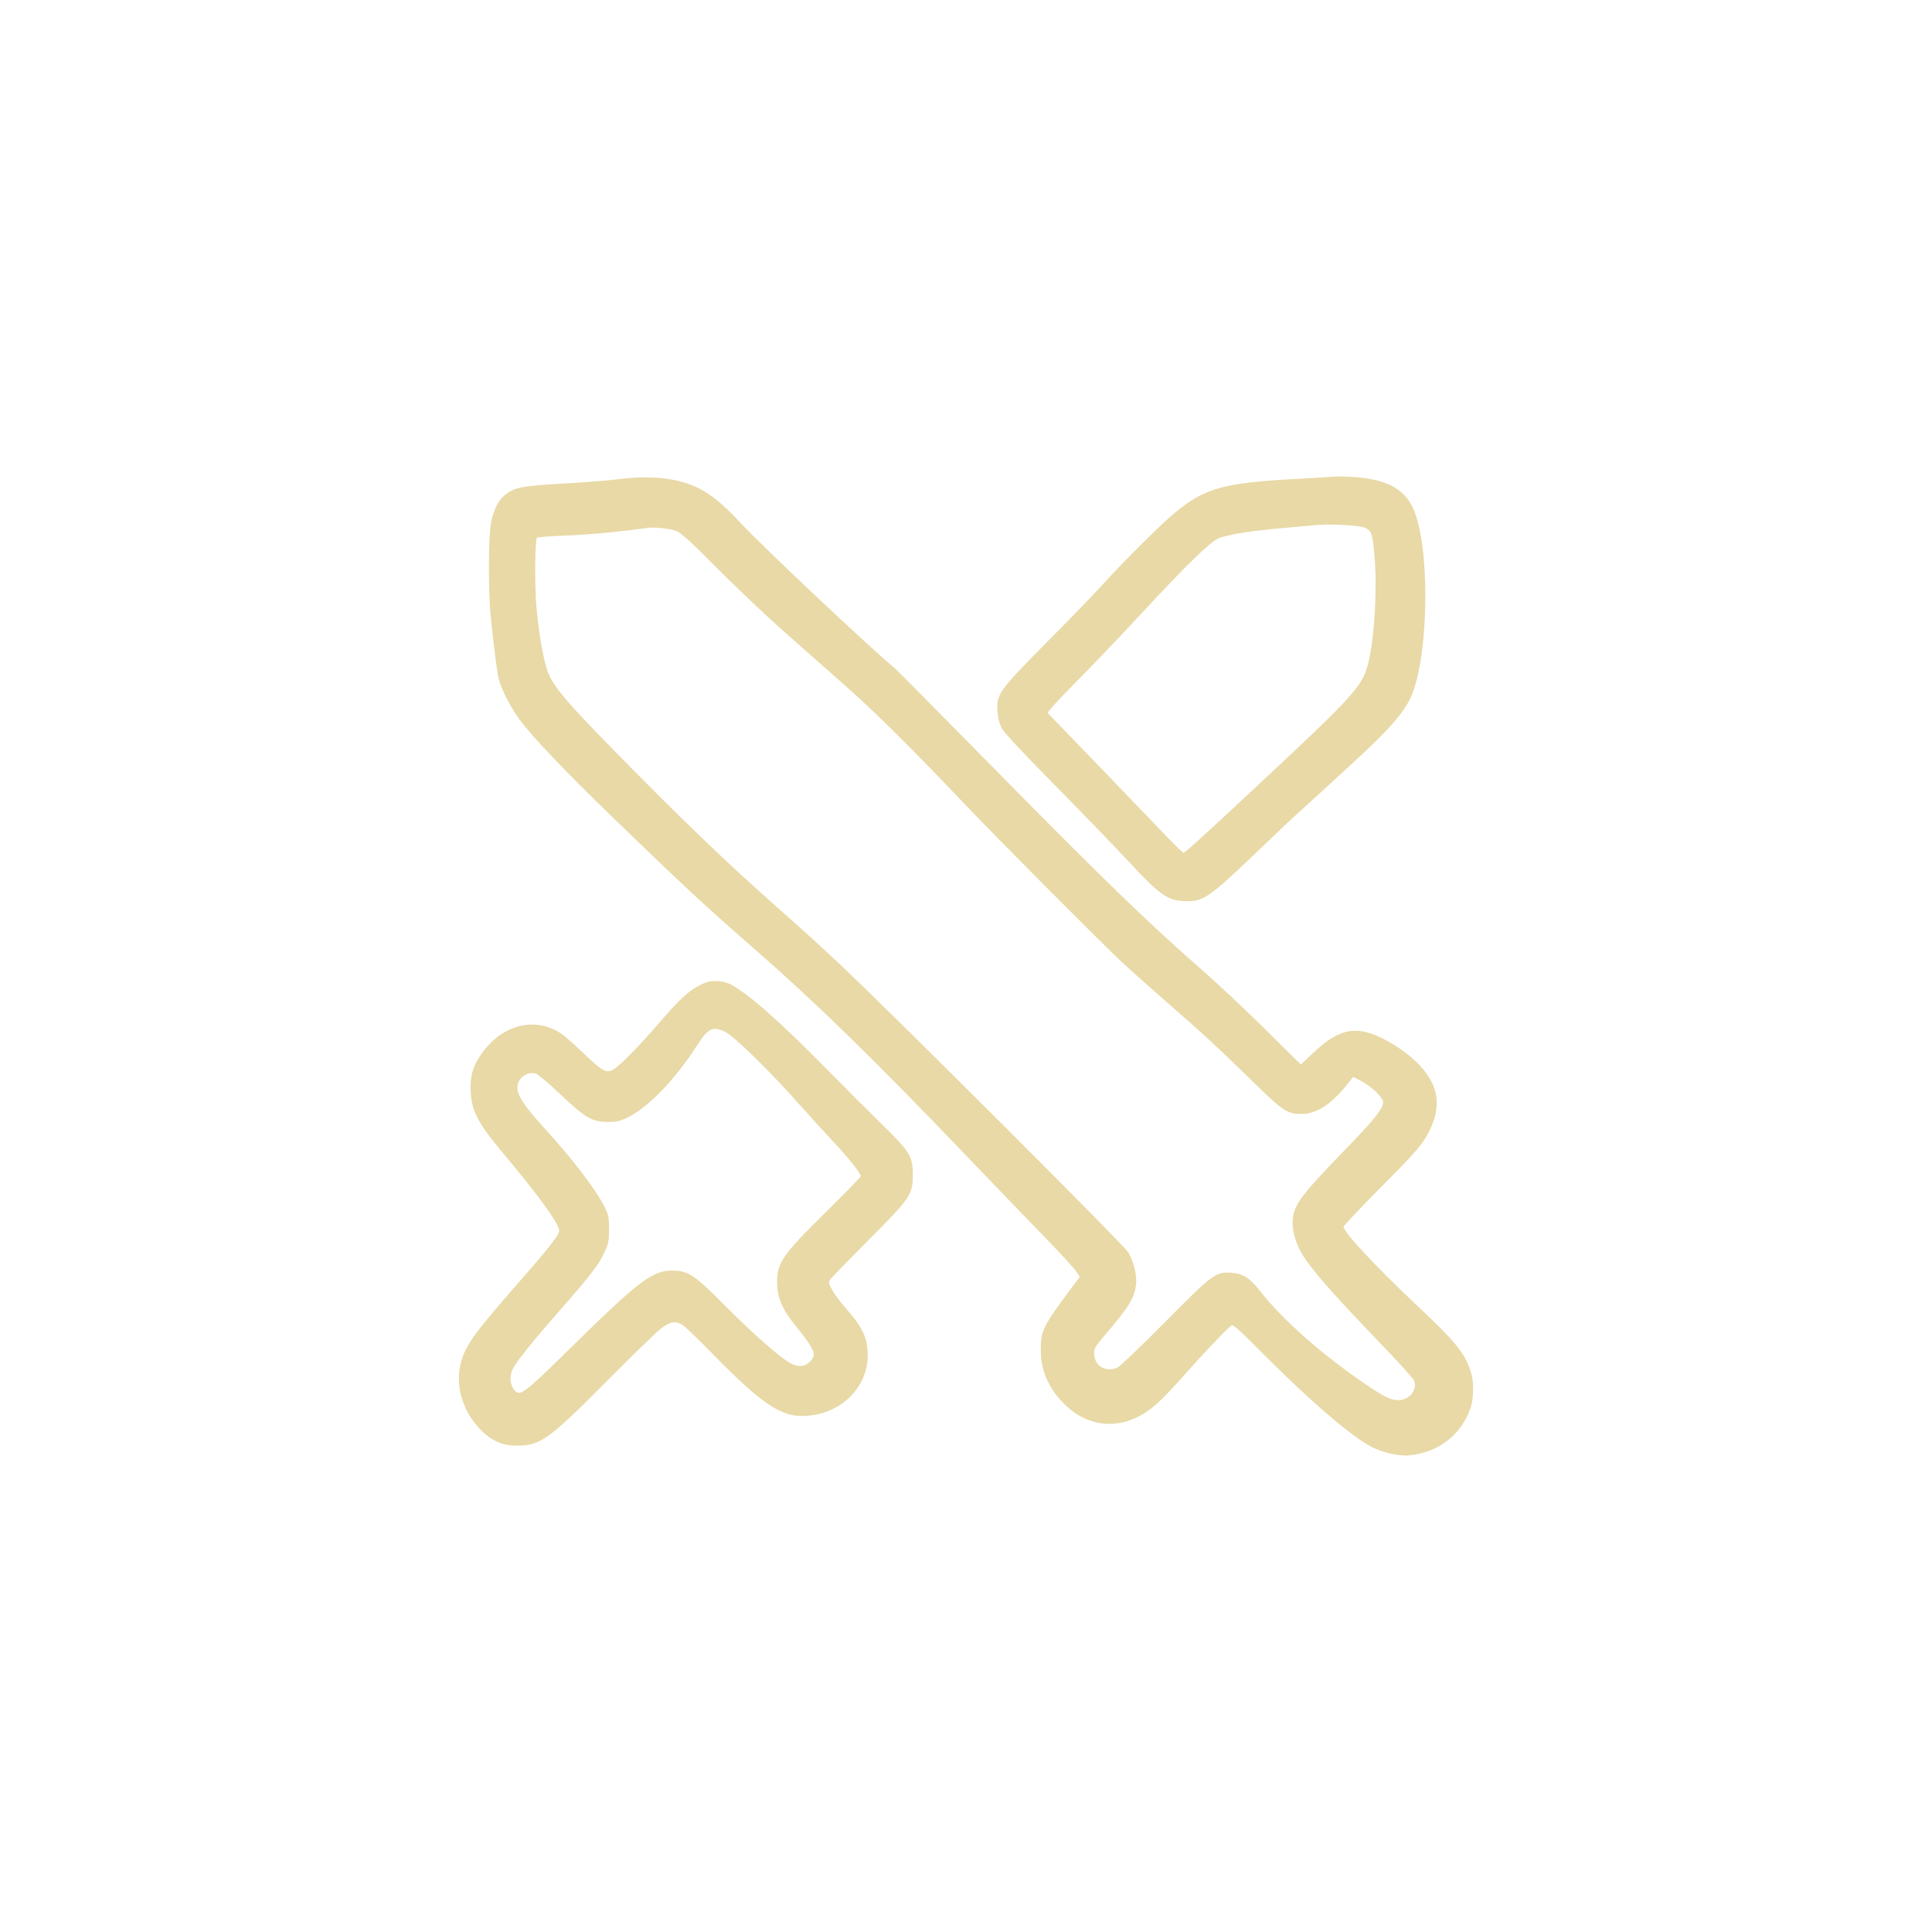
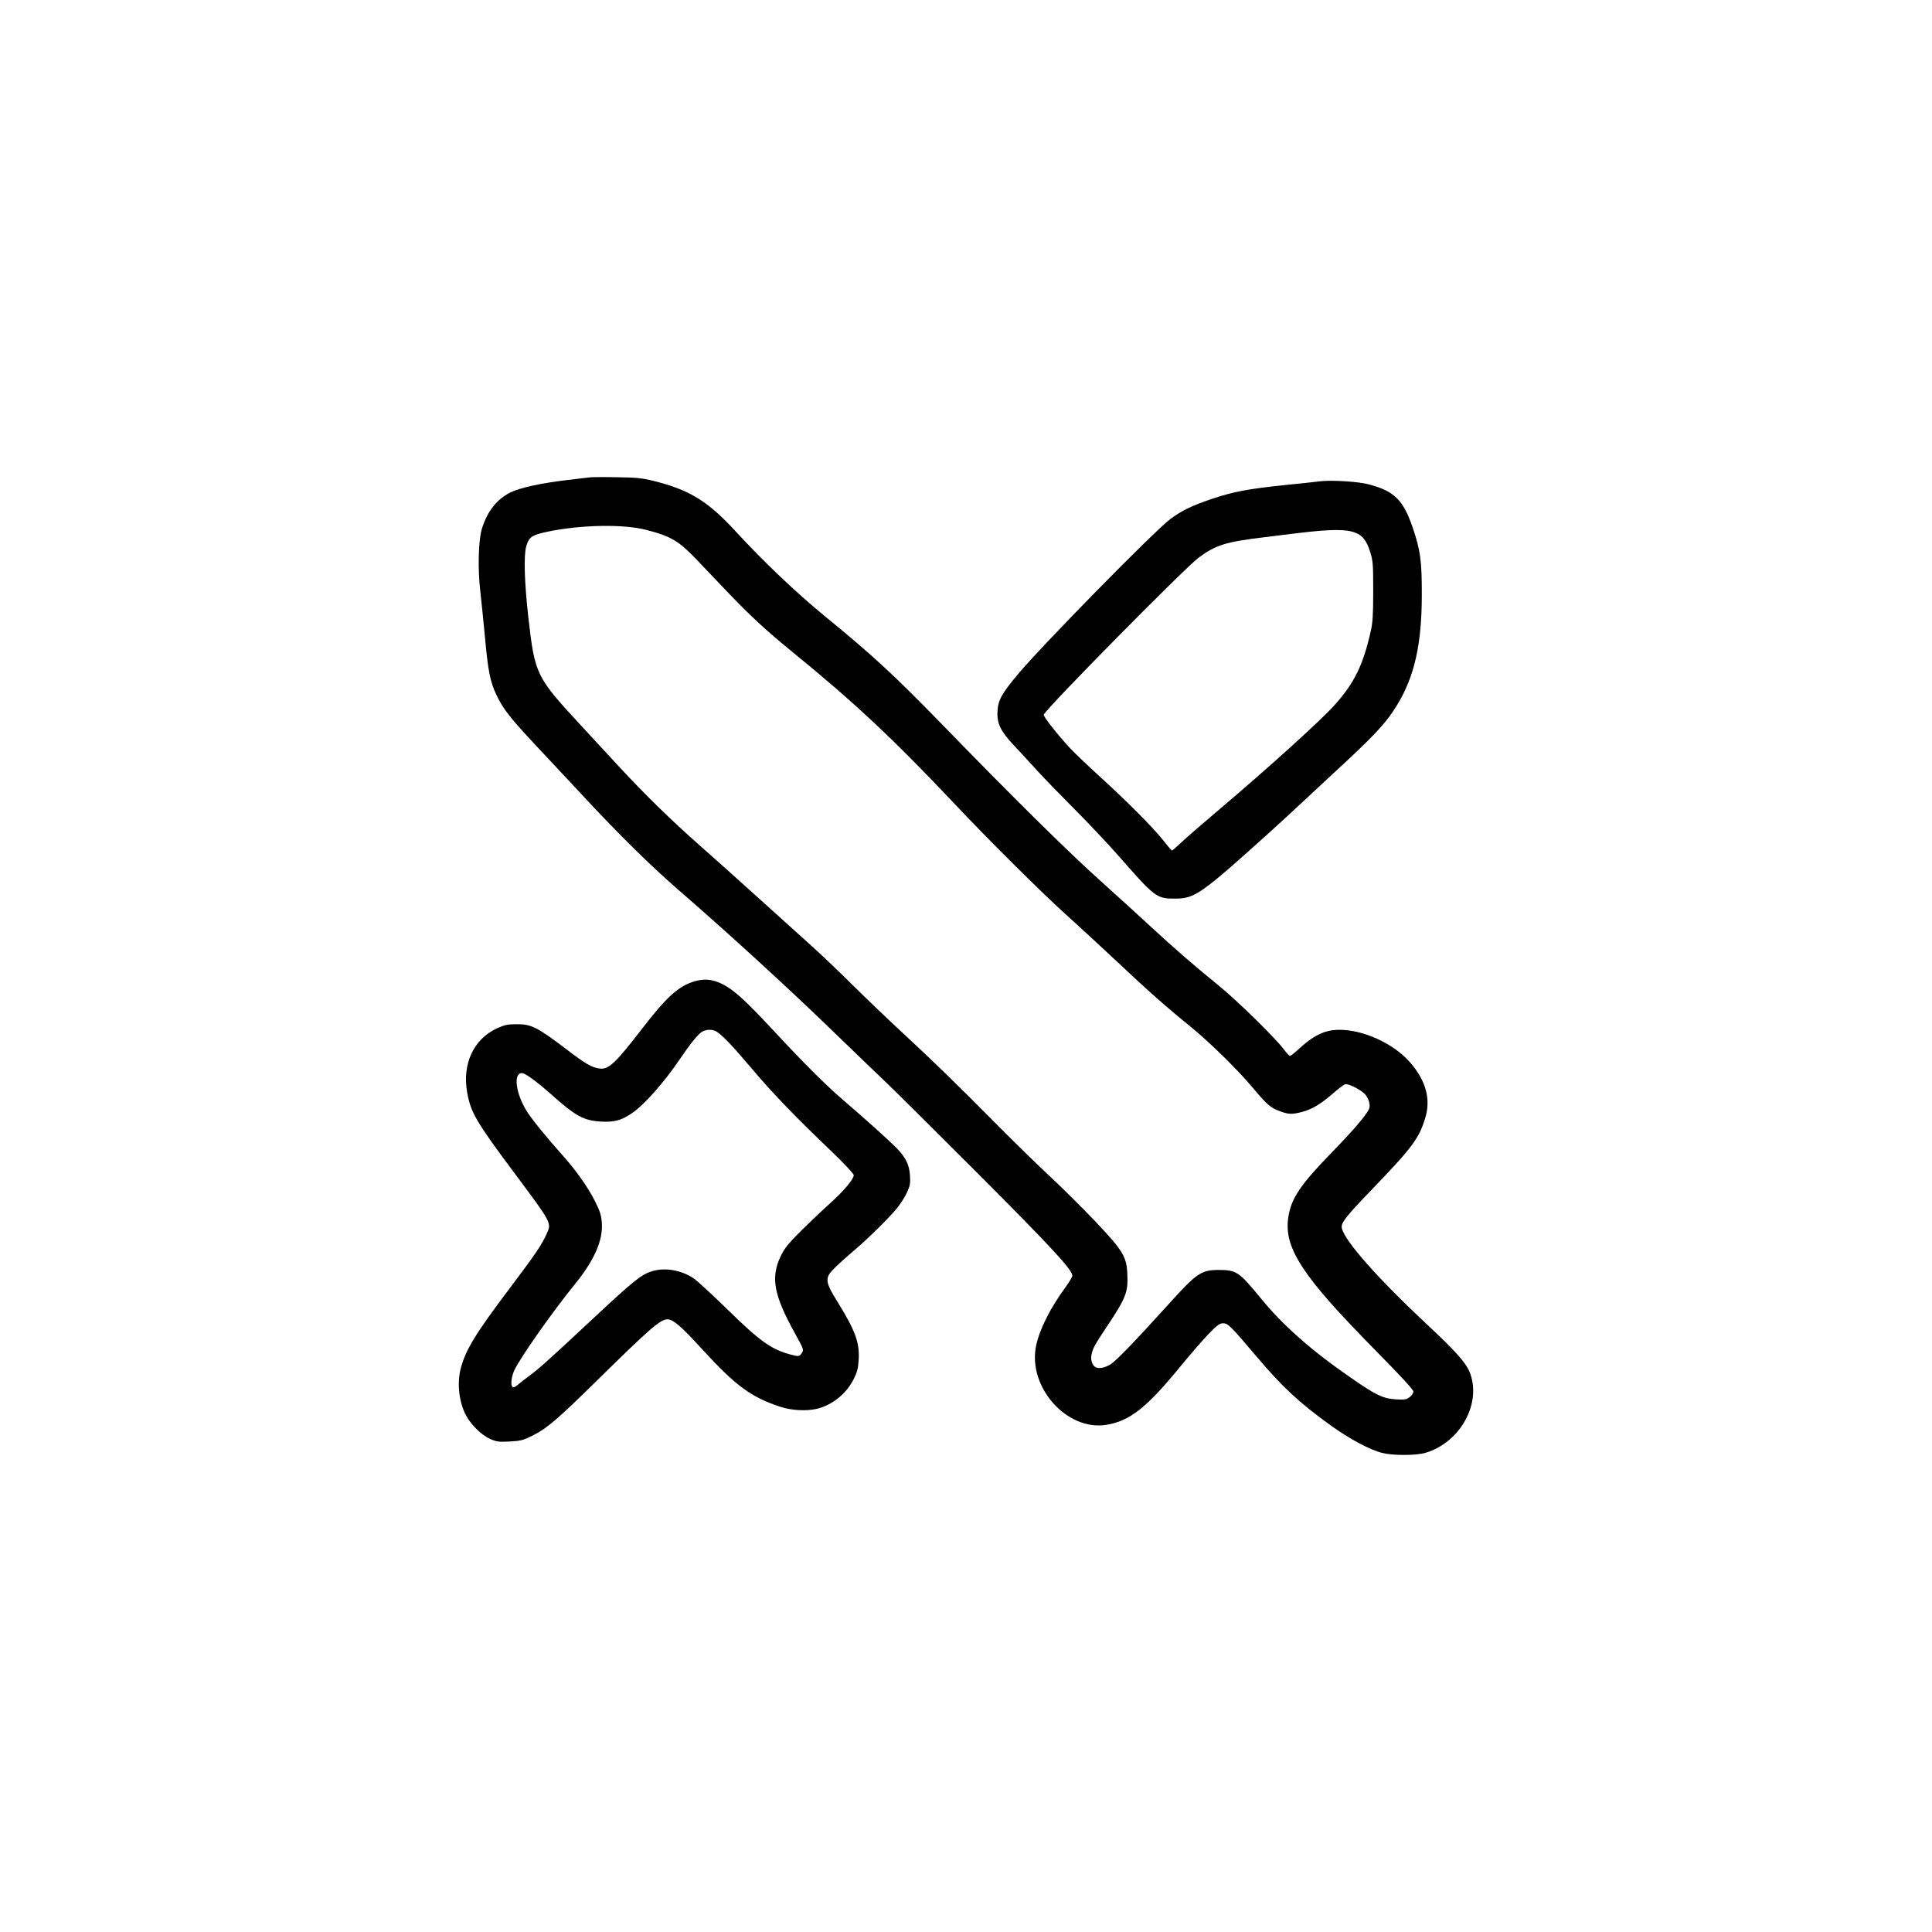
<svg xmlns="http://www.w3.org/2000/svg" version="1.0" width="800" height="800" viewBox="0 0 800 800" preserveAspectRatio="xMidYMid meet">
-   <g transform="translate(164.3989,651.4707) scale(0.060763,-0.060763)" fill="#E8D9A6" stroke="none">
-     <path d="M6385 7473 c-11 -1 -141 -9 -290 -17 -461 -26 -589 -62 -789 -224 -86 -70 -356 -337 -491 -487 -54 -60 -228 -241 -387 -400 -330 -334 -344 -354 -336 -474 3 -41 14 -83 28 -111 15 -29 135 -158 344 -370 177 -179 406 -416 510 -527 234 -252 280 -283 417 -283 103 0 157 37 447 315 195 187 252 241 362 340 73 66 250 228 385 354 181 168 279 283 324 382 126 281 133 1048 11 1295 -66 135 -193 195 -435 207 -44 2 -89 2 -100 0z m208 -347 c48 -19 55 -40 68 -194 19 -212 1 -539 -37 -707 -43 -183 -70 -213 -829 -921 -327 -305 -426 -394 -436 -394 -4 0 -49 44 -101 97 -196 205 -792 824 -824 856 -5 4 84 101 197 215 113 114 314 324 446 467 296 320 460 480 519 507 60 26 231 54 454 72 102 9 201 18 220 20 77 9 287 -3 323 -18z" />
-     <path d="M1490 7454 c-58 -8 -220 -20 -360 -28 -278 -15 -331 -26 -395 -78 -44 -37 -70 -87 -92 -175 -20 -86 -23 -456 -5 -648 19 -189 42 -373 54 -425 17 -72 82 -201 146 -286 84 -114 319 -360 623 -654 483 -468 647 -620 970 -901 412 -359 820 -757 1449 -1414 179 -187 414 -431 523 -543 109 -112 209 -221 224 -243 l26 -39 -62 -82 c-190 -256 -205 -286 -204 -418 0 -142 57 -268 169 -375 138 -133 322 -164 488 -81 93 45 162 108 321 287 116 132 263 287 313 332 19 17 24 13 243 -206 297 -297 547 -513 694 -601 80 -49 203 -80 284 -72 194 18 349 136 414 315 26 73 28 187 3 259 -44 129 -103 201 -382 463 -269 254 -484 485 -484 521 0 6 116 129 258 272 213 214 267 275 305 340 114 196 94 354 -66 510 -85 83 -222 168 -321 198 -133 40 -235 4 -383 -136 l-84 -79 -242 240 c-133 132 -332 318 -442 414 -342 298 -686 631 -1383 1340 -370 376 -684 693 -697 704 -197 165 -905 833 -1057 996 -172 185 -280 254 -448 289 -111 23 -245 24 -400 4z m413 -351 c32 -12 98 -72 272 -247 127 -128 331 -322 455 -432 124 -109 318 -281 430 -380 207 -184 446 -421 820 -814 207 -218 863 -877 1045 -1051 55 -52 208 -189 340 -304 236 -205 330 -293 610 -566 161 -157 196 -179 288 -179 104 0 204 66 318 209 l35 44 63 -33 c63 -34 141 -110 141 -138 0 -47 -57 -117 -277 -344 -218 -225 -291 -312 -320 -379 -33 -76 -24 -173 23 -274 48 -102 195 -274 546 -638 126 -131 233 -249 239 -264 24 -64 -32 -133 -109 -133 -52 0 -99 24 -249 127 -280 193 -542 426 -687 611 -76 96 -120 125 -201 130 -107 7 -123 -5 -455 -340 -162 -164 -308 -302 -323 -308 -86 -31 -157 16 -157 104 0 25 13 47 55 97 183 213 218 269 231 366 8 61 -15 156 -53 220 -31 53 -1667 1686 -1988 1985 -115 108 -293 269 -395 358 -349 308 -674 620 -1163 1120 -269 275 -363 385 -403 477 -32 71 -68 269 -84 458 -13 149 -10 458 3 472 5 4 94 11 199 15 157 6 355 24 553 52 50 7 154 -4 198 -21z" />
-     <path d="M2108 4027 c-102 -39 -164 -92 -340 -297 -132 -153 -263 -284 -303 -302 -41 -19 -74 0 -188 110 -62 60 -132 122 -157 139 -182 123 -415 60 -554 -151 -53 -80 -69 -143 -64 -246 6 -125 50 -212 199 -391 255 -304 383 -478 403 -545 9 -28 -43 -97 -262 -347 -306 -350 -368 -433 -402 -545 -50 -161 2 -346 134 -478 74 -73 144 -104 240 -104 162 0 217 39 601 425 170 171 338 335 373 364 68 55 103 63 153 37 14 -7 100 -89 190 -181 381 -390 506 -468 704 -437 227 35 386 221 372 434 -7 108 -38 168 -161 309 -30 34 -67 84 -81 111 -24 44 -25 51 -12 71 8 12 125 132 259 267 289 289 303 310 303 450 0 121 -22 156 -210 339 -82 80 -251 249 -375 375 -325 330 -538 518 -658 580 -45 23 -119 29 -164 13z m131 -339 c59 -29 302 -266 494 -483 83 -93 193 -214 244 -268 92 -97 183 -211 183 -231 0 -6 -103 -112 -229 -236 -316 -311 -347 -358 -340 -513 5 -91 42 -170 131 -278 78 -95 118 -157 118 -185 0 -33 -37 -73 -75 -80 -25 -4 -47 0 -79 15 -66 32 -259 202 -457 401 -202 204 -245 232 -352 233 -140 0 -227 -67 -732 -564 -281 -276 -309 -296 -346 -250 -30 36 -34 95 -10 144 26 52 136 189 341 422 194 222 247 292 285 375 26 57 30 76 30 155 0 78 -4 98 -27 145 -61 123 -214 325 -418 548 -129 141 -180 219 -180 272 0 63 63 111 125 96 14 -3 89 -67 167 -141 169 -161 216 -188 323 -189 56 -1 82 5 128 26 143 67 330 259 480 493 79 122 108 136 196 93z" />
+   <g transform="translate(188.3005,625.3678) scale(0.054526,-0.054526)" fill="#000000" stroke="none">
+     <path d="M1025 7844 c-16 -2 -92 -11 -168 -20 -191 -22 -360 -58 -433 -94 -104 -51 -178 -145 -219 -280 -25 -83 -31 -305 -11 -470 8 -74 25 -234 36 -355 23 -252 39 -332 85 -430 52 -110 106 -179 305 -391 102 -108 256 -274 344 -368 277 -299 525 -543 736 -726 375 -325 822 -734 1156 -1057 181 -175 372 -359 424 -408 52 -49 364 -359 692 -687 560 -561 718 -732 718 -776 0 -10 -23 -49 -51 -87 -117 -160 -198 -321 -224 -445 -66 -314 234 -651 535 -601 177 29 307 132 563 446 72 88 167 197 211 243 67 69 85 82 111 82 37 0 58 -21 256 -255 193 -228 325 -351 559 -519 144 -104 298 -187 395 -211 80 -20 255 -20 326 1 269 79 433 384 334 619 -30 69 -110 159 -314 349 -376 351 -630 637 -654 737 -10 39 26 85 224 291 311 323 362 391 409 547 43 140 7 277 -107 413 -112 135 -324 242 -505 255 -130 10 -218 -26 -345 -141 -33 -31 -65 -56 -70 -56 -5 0 -27 23 -48 52 -71 92 -356 372 -500 488 -189 154 -333 279 -495 429 -75 70 -250 229 -390 355 -267 240 -672 641 -1220 1205 -350 360 -519 516 -876 808 -229 188 -461 409 -680 646 -212 231 -351 316 -624 384 -89 22 -132 26 -280 28 -96 2 -188 1 -205 -1z m430 -399 c189 -49 247 -84 385 -229 52 -54 153 -160 224 -235 175 -184 303 -302 486 -451 479 -390 778 -670 1236 -1155 264 -281 670 -684 859 -854 88 -79 261 -239 385 -355 239 -225 377 -347 555 -491 145 -118 354 -323 471 -461 112 -134 137 -156 209 -183 67 -25 92 -26 170 -6 75 20 139 58 234 140 41 36 82 67 92 70 19 6 85 -23 136 -61 35 -26 58 -82 49 -119 -10 -38 -111 -158 -282 -334 -240 -246 -311 -351 -333 -491 -21 -128 13 -244 117 -399 98 -146 252 -320 559 -632 179 -181 273 -284 273 -297 0 -11 -12 -30 -27 -42 -25 -19 -37 -22 -103 -18 -100 6 -153 31 -343 163 -304 210 -518 399 -690 610 -159 194 -182 210 -312 210 -136 0 -169 -22 -382 -258 -250 -276 -394 -426 -440 -457 -45 -29 -95 -38 -119 -22 -23 15 -36 54 -29 90 9 49 24 77 114 212 147 220 165 265 159 398 -5 137 -31 181 -242 404 -95 100 -247 251 -337 335 -90 83 -276 265 -414 404 -309 312 -475 473 -724 704 -107 99 -274 259 -371 355 -96 96 -238 231 -315 300 -76 69 -261 235 -410 370 -149 135 -345 310 -436 390 -215 190 -414 384 -613 599 -88 96 -215 233 -281 304 -349 377 -356 391 -406 827 -30 265 -36 471 -16 541 21 70 41 84 155 109 253 54 580 61 757 15z" />
+     <path d="M6570 7814 c-19 -3 -141 -16 -271 -29 -278 -29 -391 -51 -554 -106 -149 -51 -222 -86 -310 -151 -114 -83 -977 -962 -1158 -1179 -123 -147 -151 -197 -155 -280 -6 -93 23 -153 125 -261 43 -46 123 -132 178 -193 55 -60 181 -190 281 -290 99 -99 245 -254 325 -344 288 -329 297 -336 439 -336 152 1 192 29 730 514 58 52 166 152 240 221 74 69 167 155 205 191 342 314 426 404 513 547 130 214 185 456 186 827 1 260 -10 344 -68 514 -72 212 -138 279 -331 331 -79 22 -286 35 -375 24z m271 -391 c54 -21 85 -62 111 -146 21 -66 23 -91 23 -297 0 -181 -4 -241 -19 -305 -58 -258 -124 -393 -276 -562 -102 -114 -494 -469 -875 -792 -121 -102 -250 -214 -286 -248 -37 -35 -69 -63 -72 -63 -3 0 -37 39 -75 88 -79 97 -274 293 -492 491 -80 73 -171 160 -203 194 -96 102 -209 246 -204 259 19 48 1071 1114 1177 1193 129 95 204 119 495 154 94 12 211 26 260 32 251 30 364 31 436 2z" />
+     <path d="M1805 4012 c-113 -39 -204 -123 -380 -352 -207 -269 -258 -316 -328 -305 -57 8 -105 36 -240 139 -234 178 -276 199 -395 197 -61 0 -86 -6 -143 -32 -175 -81 -263 -269 -225 -484 26 -151 67 -223 356 -610 290 -389 287 -382 247 -468 -38 -84 -85 -153 -277 -408 -262 -347 -338 -471 -375 -614 -29 -113 -12 -258 42 -357 39 -71 114 -145 179 -175 51 -23 65 -25 151 -21 85 5 102 9 176 46 106 53 188 123 487 417 401 395 482 465 535 465 43 0 104 -52 262 -225 257 -281 374 -367 601 -441 81 -26 191 -32 270 -14 117 27 227 115 282 227 28 57 34 82 38 154 6 123 -28 215 -154 420 -107 172 -108 193 -21 277 34 33 96 88 137 123 104 87 272 252 331 326 27 34 61 88 75 120 22 49 25 68 21 125 -5 82 -31 135 -100 207 -55 56 -234 218 -407 366 -136 117 -301 282 -535 534 -213 229 -297 305 -389 350 -74 36 -142 40 -221 13z m185 -378 c49 -33 115 -102 265 -279 159 -189 340 -376 613 -636 95 -92 162 -163 162 -174 0 -30 -72 -117 -182 -216 -57 -51 -156 -146 -220 -209 -96 -96 -123 -129 -152 -189 -78 -163 -54 -295 105 -583 69 -125 71 -129 55 -153 -19 -29 -24 -29 -91 -11 -144 40 -229 101 -475 342 -113 110 -227 215 -254 234 -95 64 -219 86 -319 55 -78 -24 -139 -72 -428 -342 -349 -326 -430 -399 -504 -453 -33 -24 -72 -55 -87 -68 -14 -13 -31 -21 -37 -18 -19 12 -12 79 13 132 44 94 289 443 465 659 142 176 208 328 198 458 -4 56 -13 86 -50 160 -54 109 -147 240 -252 357 -113 126 -237 278 -271 335 -82 135 -100 285 -34 285 24 0 106 -59 216 -156 193 -172 250 -203 380 -212 101 -6 155 7 232 58 95 62 247 232 373 418 79 117 140 192 169 207 34 19 80 18 110 -1z" />
  </g>
</svg>
